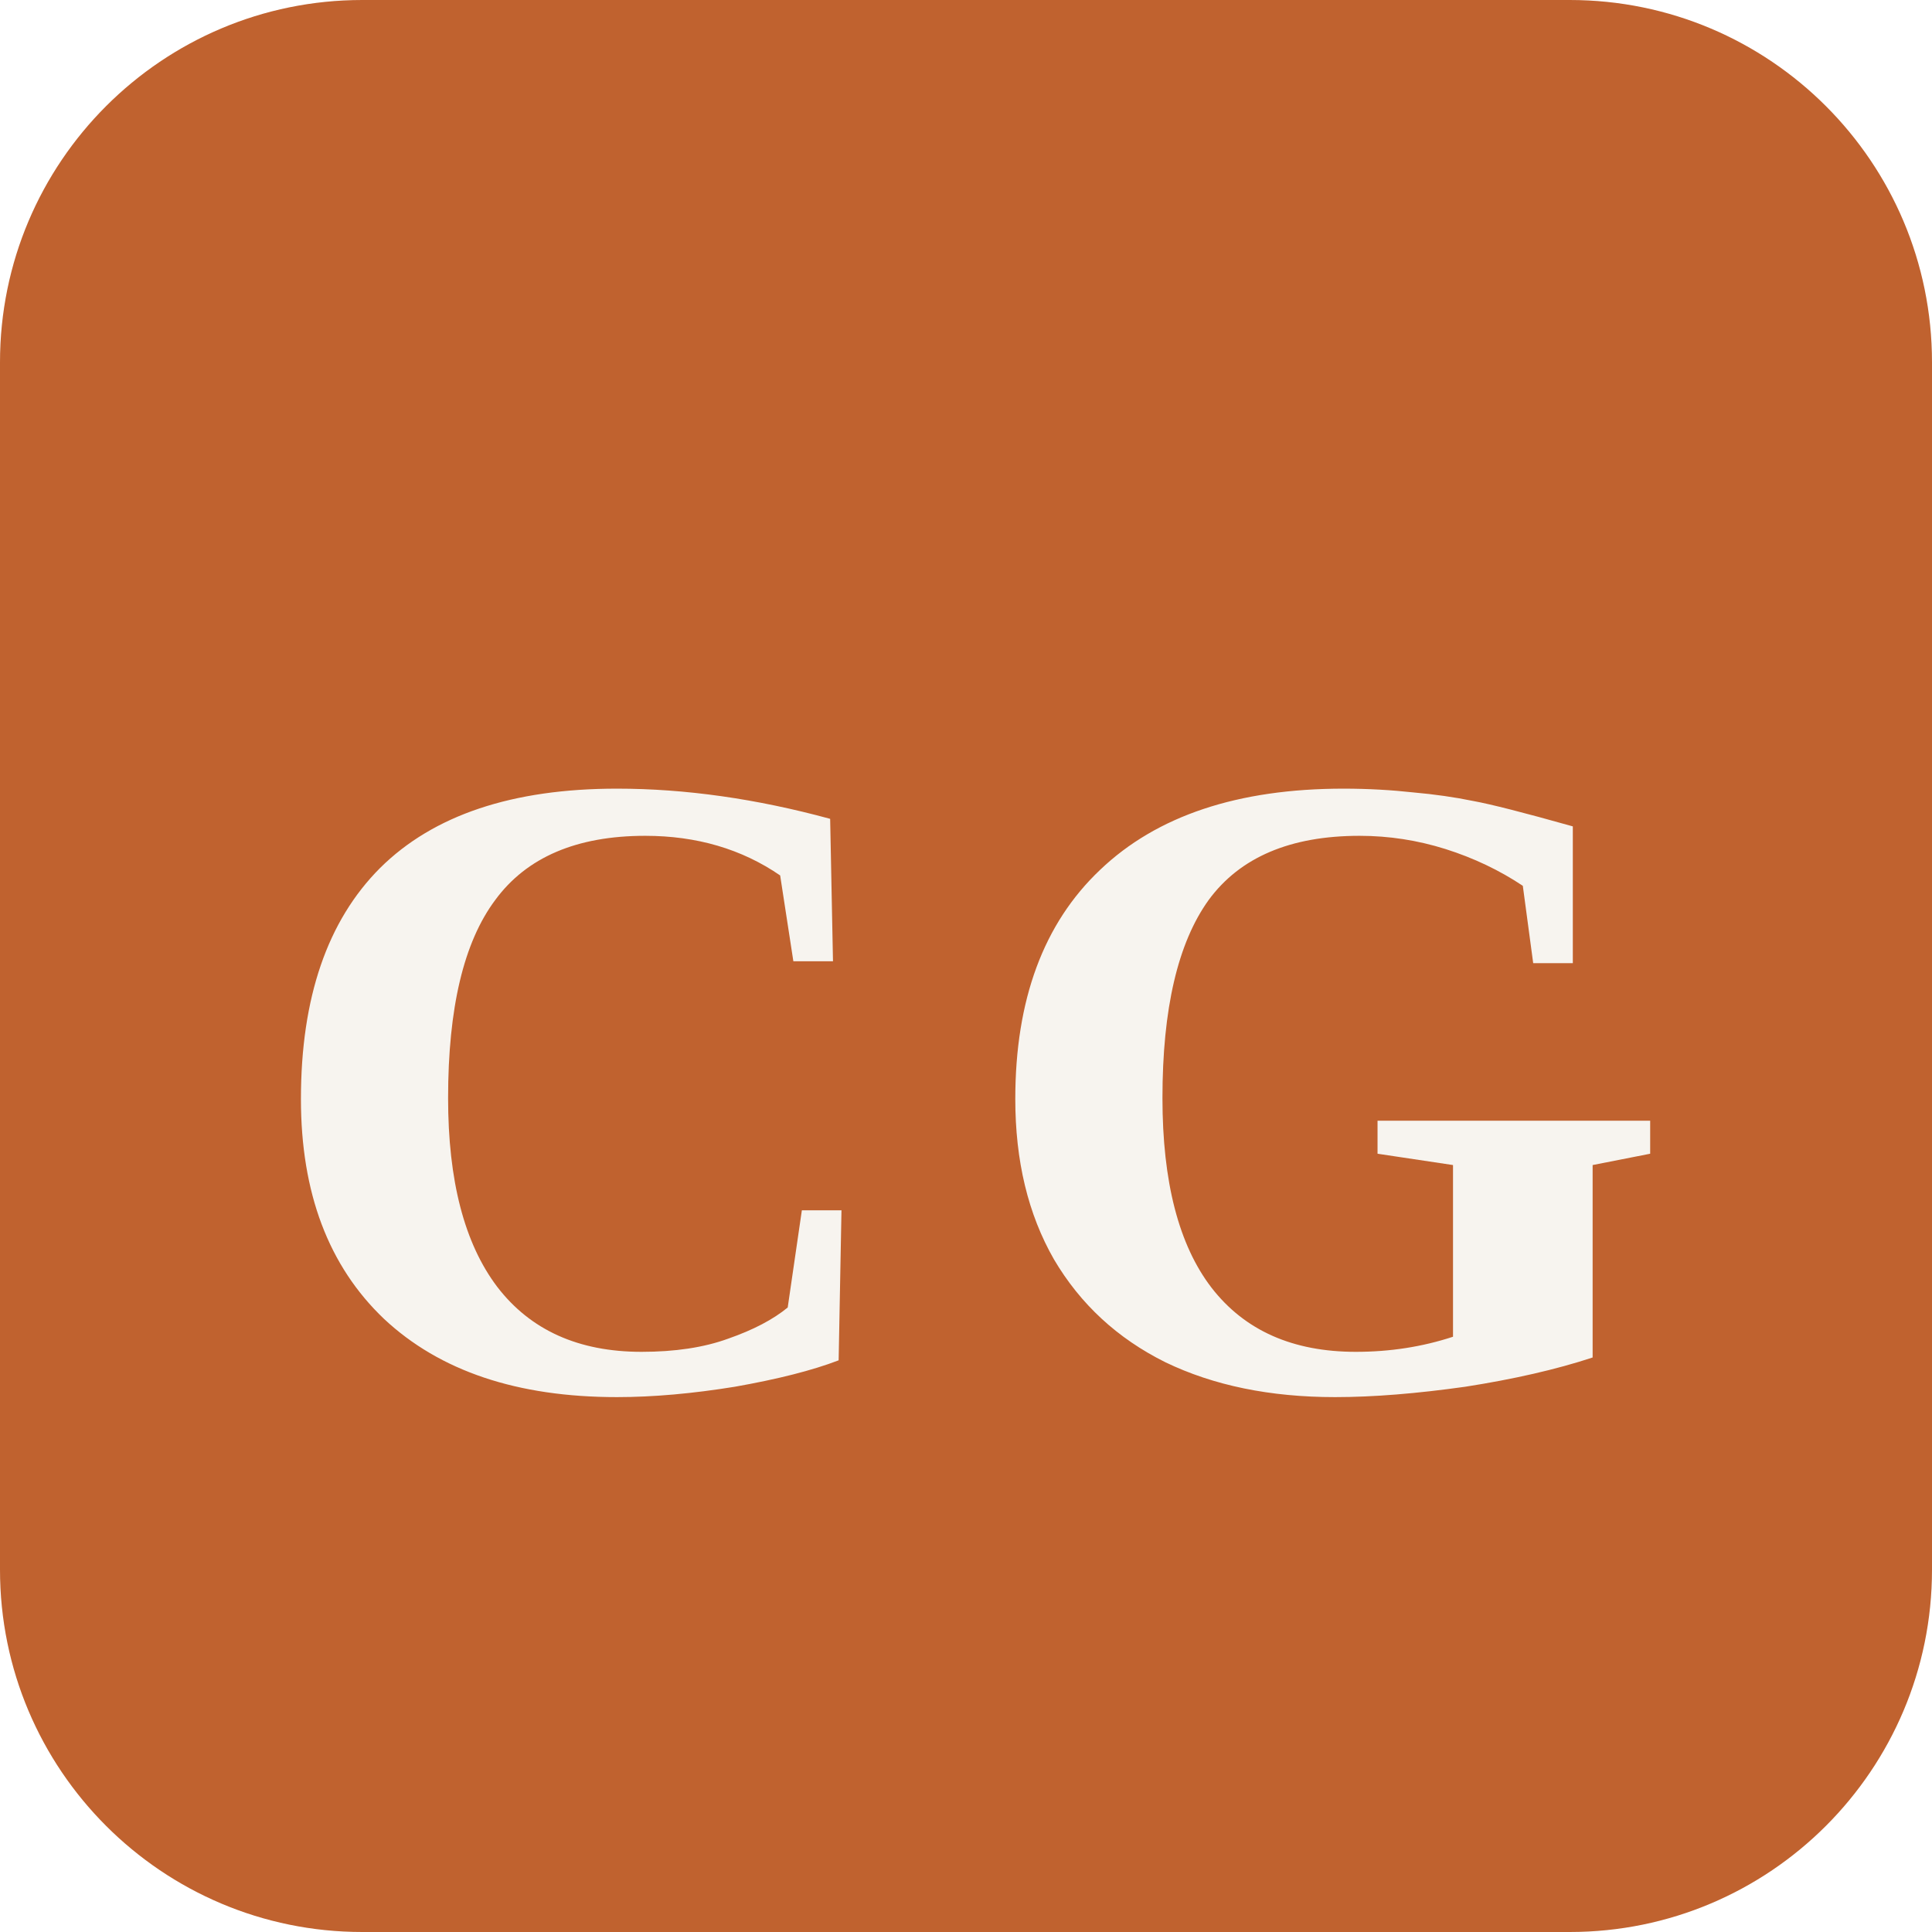
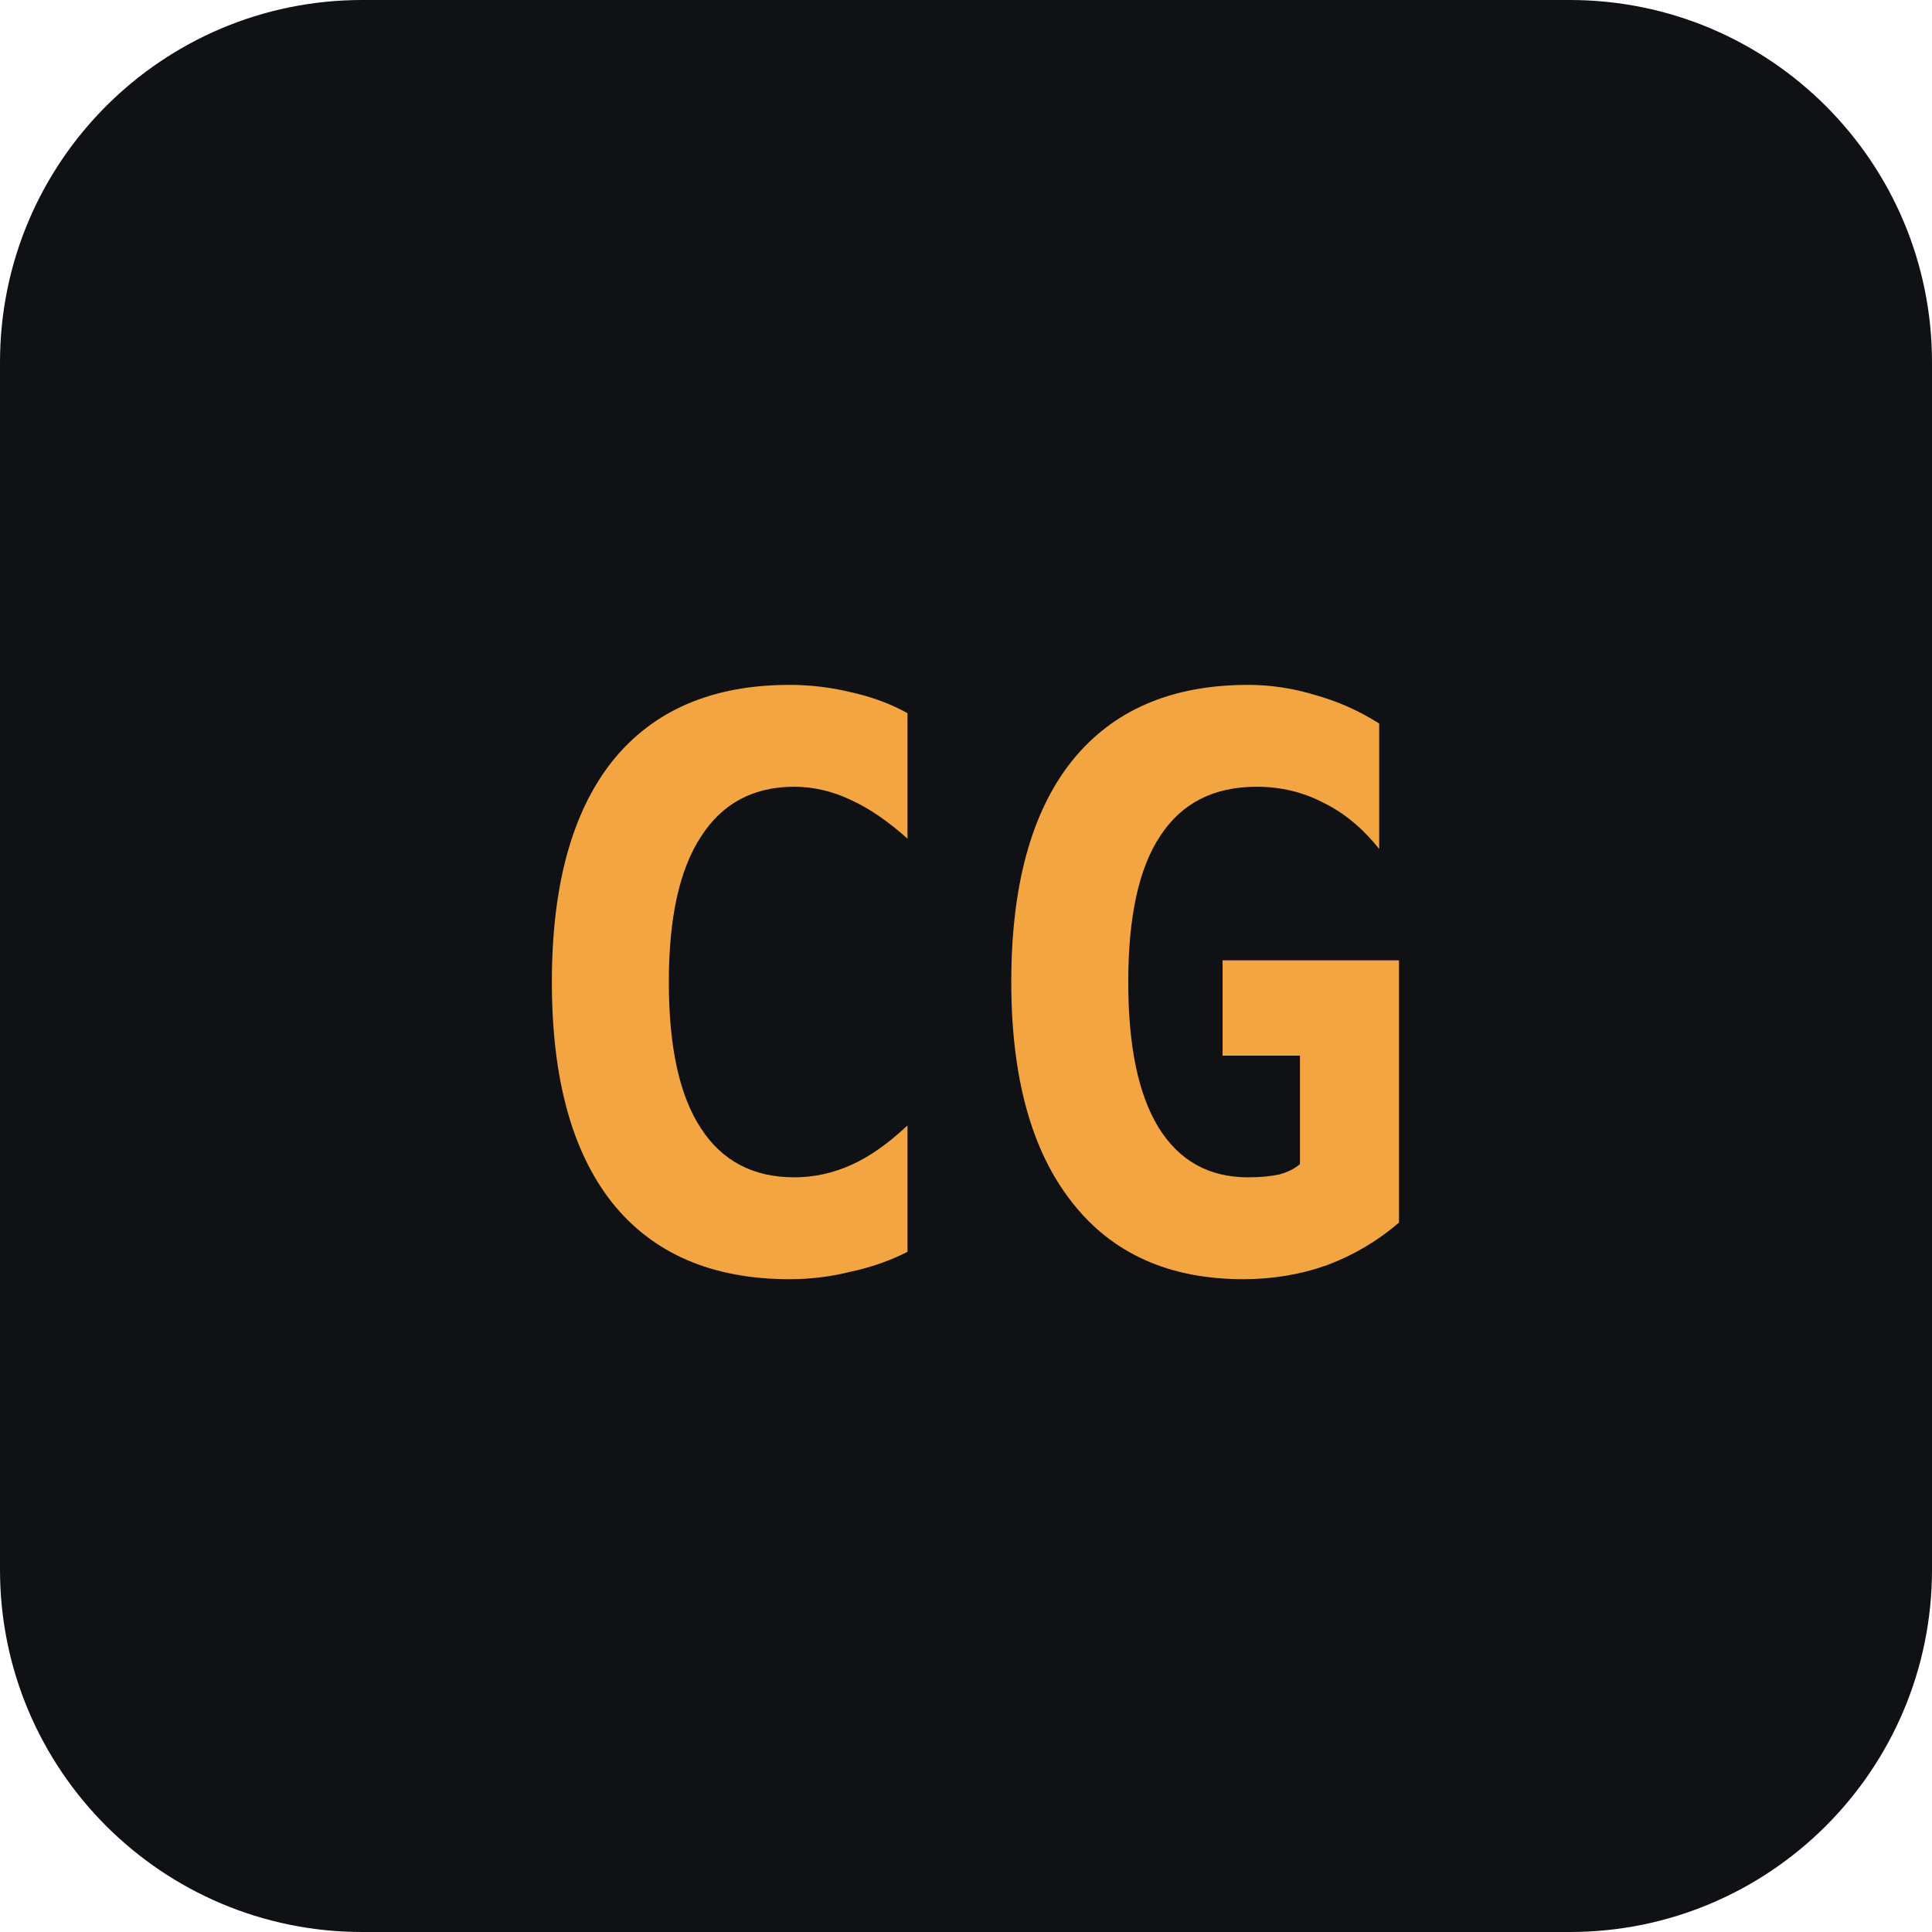
<svg xmlns="http://www.w3.org/2000/svg" viewBox="0 0 32 32">
-   <rect width="32" height="32" rx="6" fill="#c0622f" />
-   <text x="16" y="23" font-family="Georgia, 'Times New Roman', serif" font-size="15" font-weight="700" fill="#f7f4ef" text-anchor="middle" letter-spacing="1">CG</text>
+   <rect width="32" height="32" rx="6" fill="#0f1115" />
+   <text x="16" y="21" font-family="'JetBrains Mono', ui-monospace, Menlo, monospace" font-size="13" font-weight="700" fill="#f2a541" text-anchor="middle">CG</text>
</svg>
